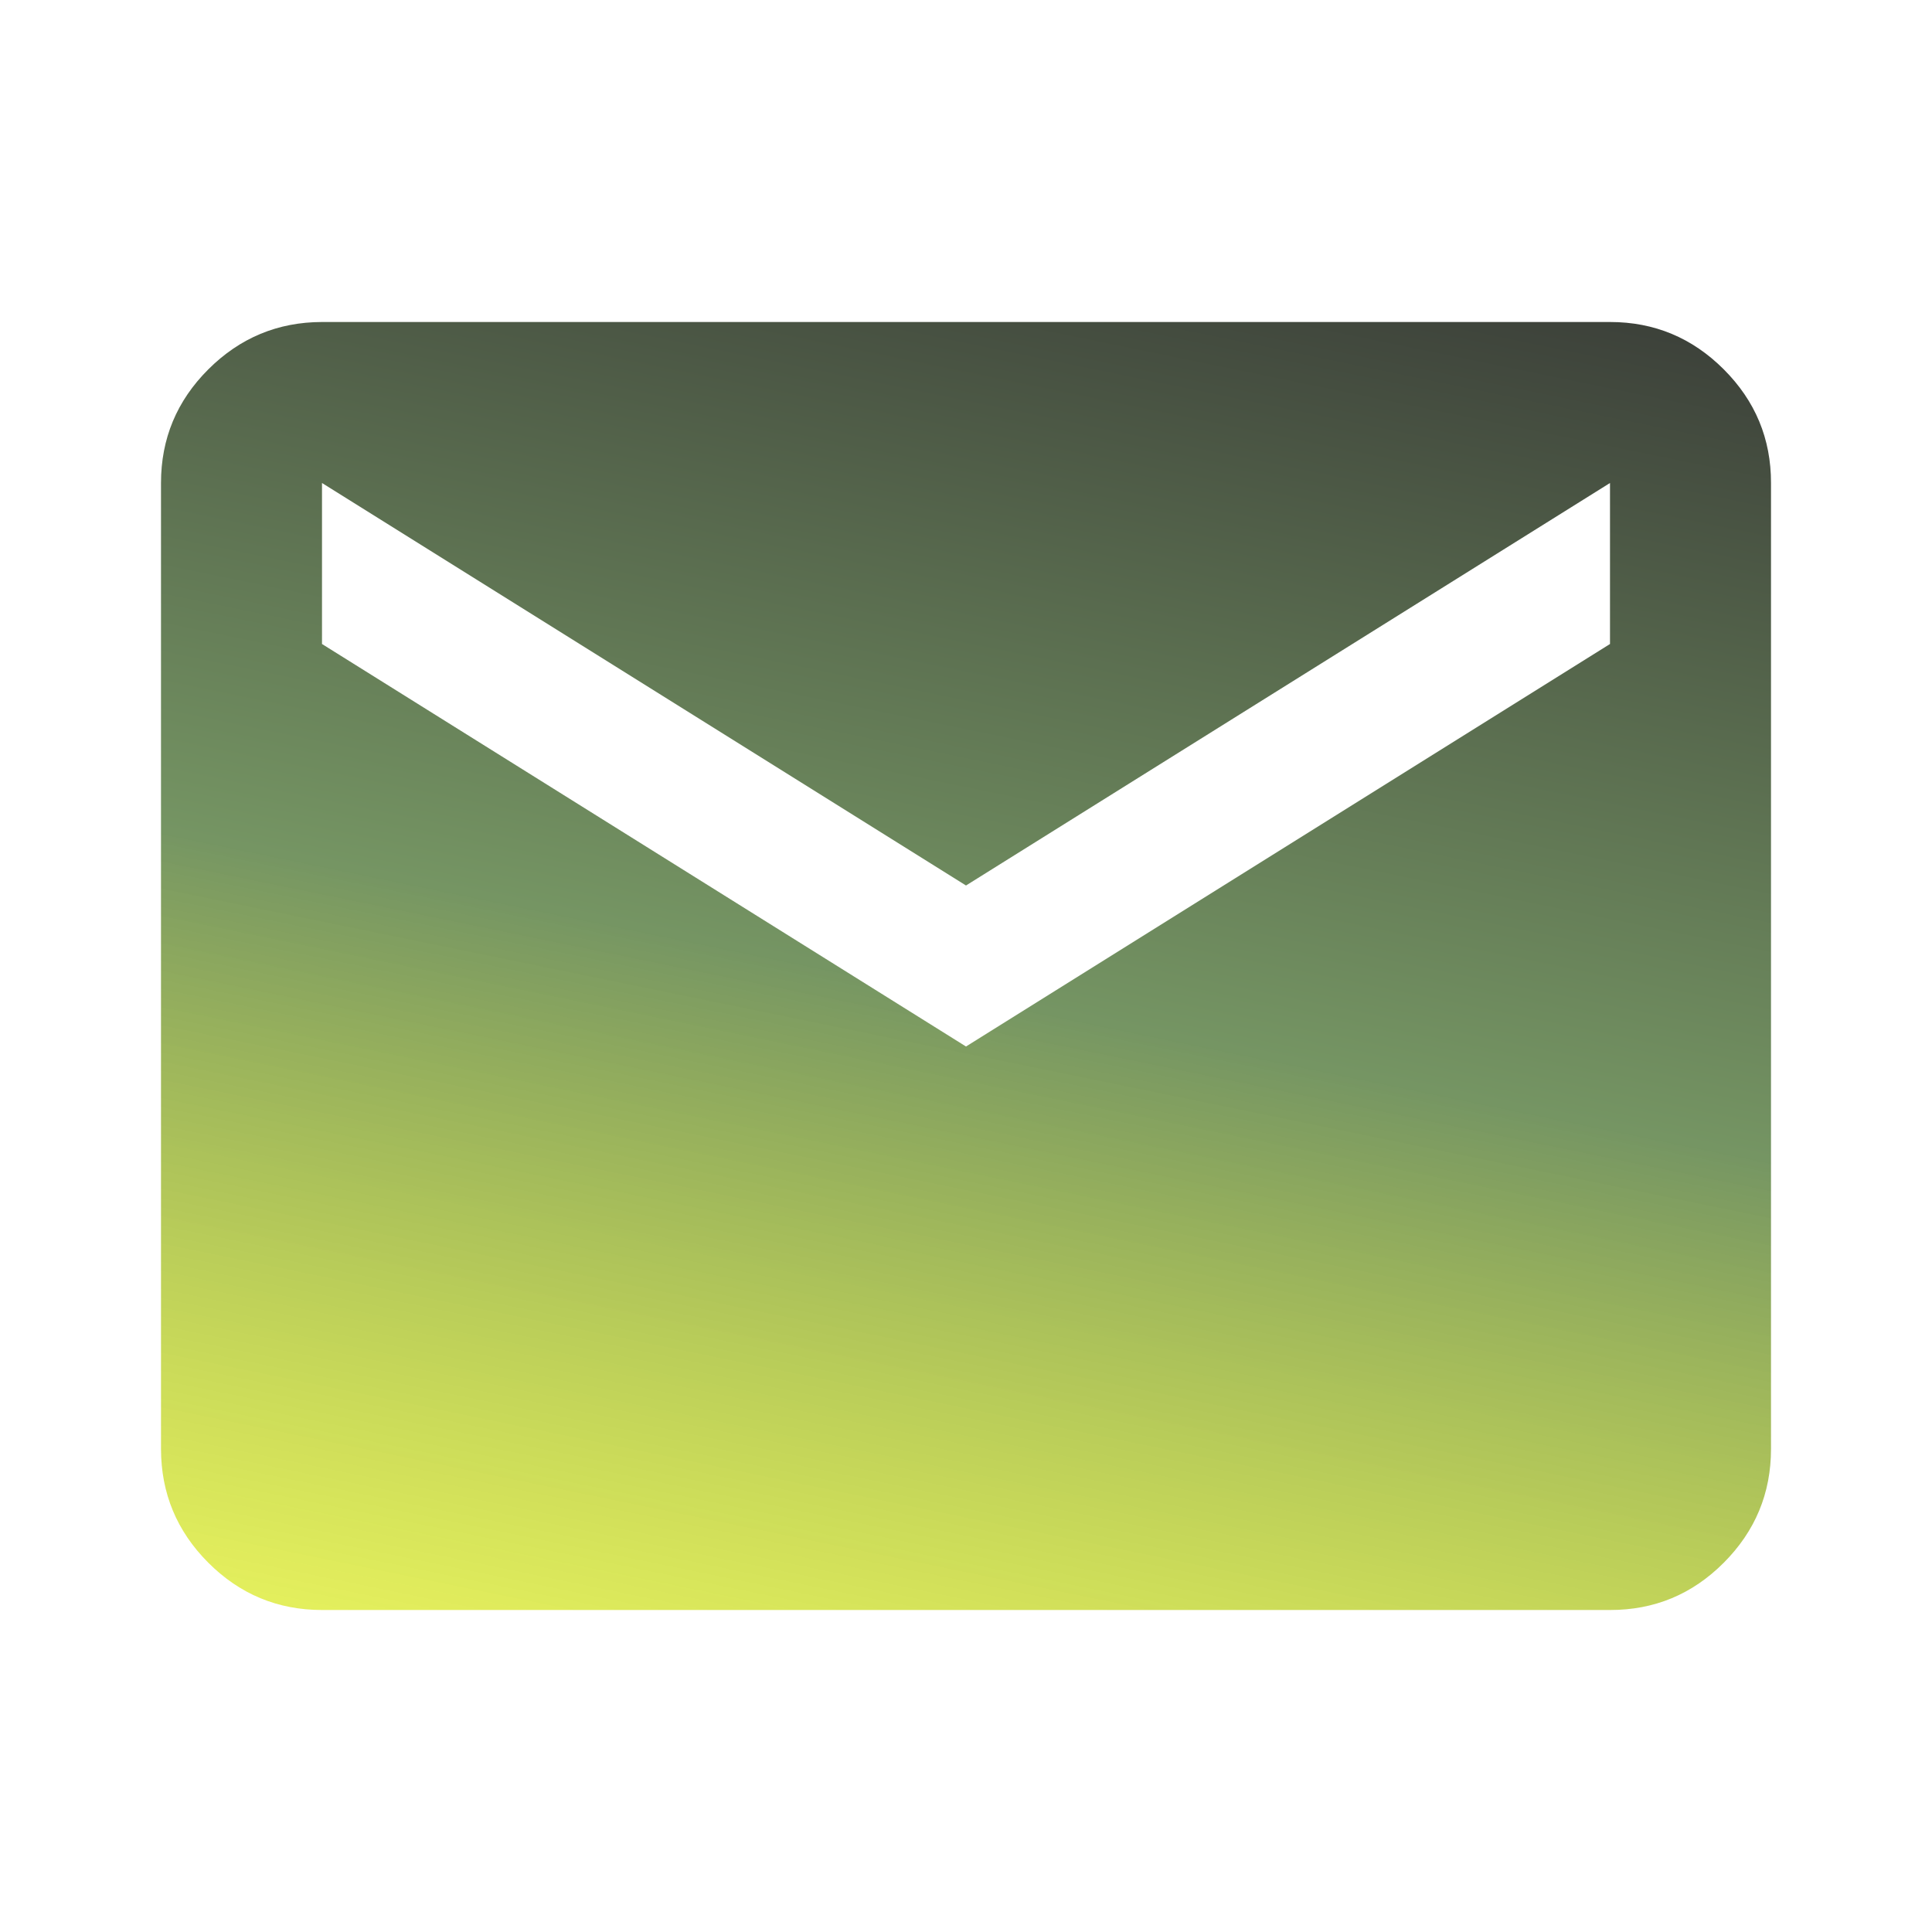
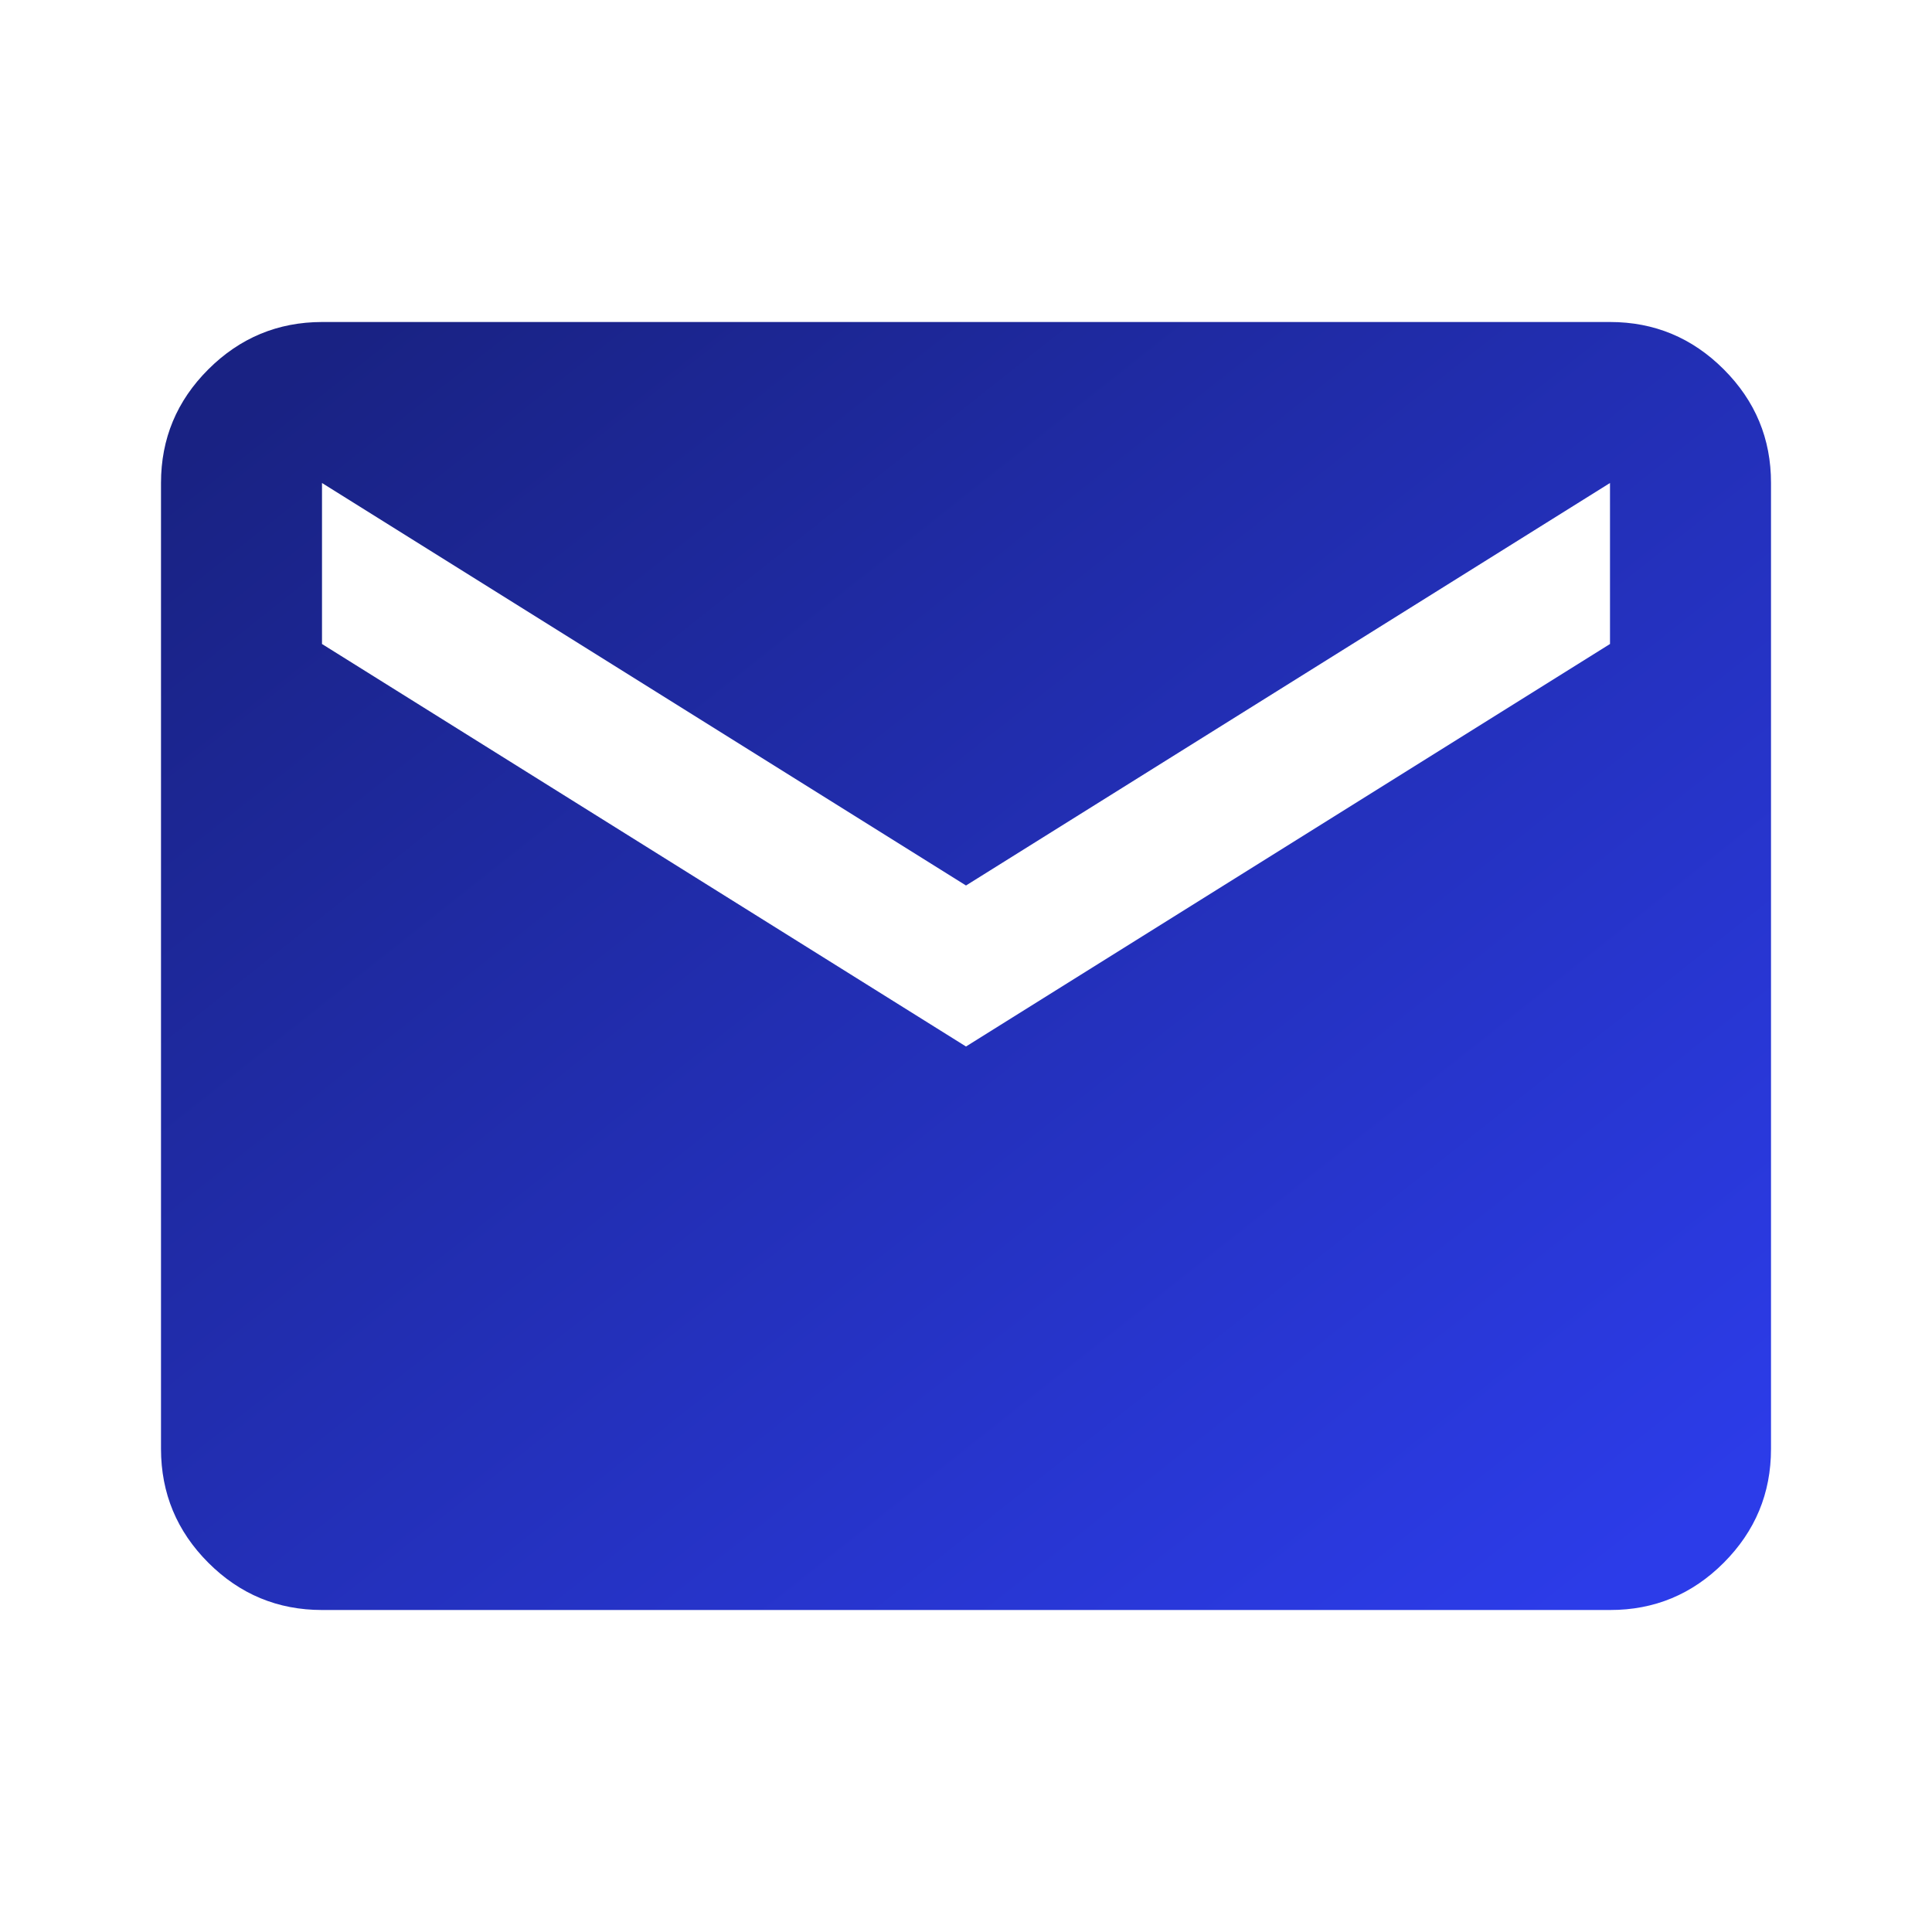
<svg xmlns="http://www.w3.org/2000/svg" width="24" height="24" viewBox="0 0 24 24" fill="none">
  <path d="M4 20C3.45 20 2.979 19.804 2.588 19.413C2.197 19.022 2.001 18.551 2 18V6C2 5.45 2.196 4.979 2.588 4.588C2.98 4.197 3.451 4.001 4 4H20C20.55 4 21.021 4.196 21.413 4.588C21.805 4.98 22.001 5.451 22 6V18C22 18.55 21.804 19.021 21.413 19.413C21.022 19.805 20.551 20.001 20 20H4ZM12 13L20 8V6L12 11L4 6V8L12 13Z" fill="url(#paint0_linear_17_2507)" />
  <defs>
-     <linearGradient id="paint0_linear_17_2507" x1="13.326" y1="0.883" x2="9.035" y2="21.831" gradientUnits="userSpaceOnUse">
-       <stop stop-color="#333333" />
-       <stop offset="0.538" stop-color="#759563" />
-       <stop offset="1" stop-color="#DFEE09" stop-opacity="0.65" />
+     <linearGradient id="paint0_linear_17_2507" x1="20.596" y1="19.298" x2="6.934" y2="2.049" gradientUnits="userSpaceOnUse">
+       <stop stop-color="#2C3CE9" />
+       <stop offset="1" stop-color="#192283" />
    </linearGradient>
  </defs>
</svg>
